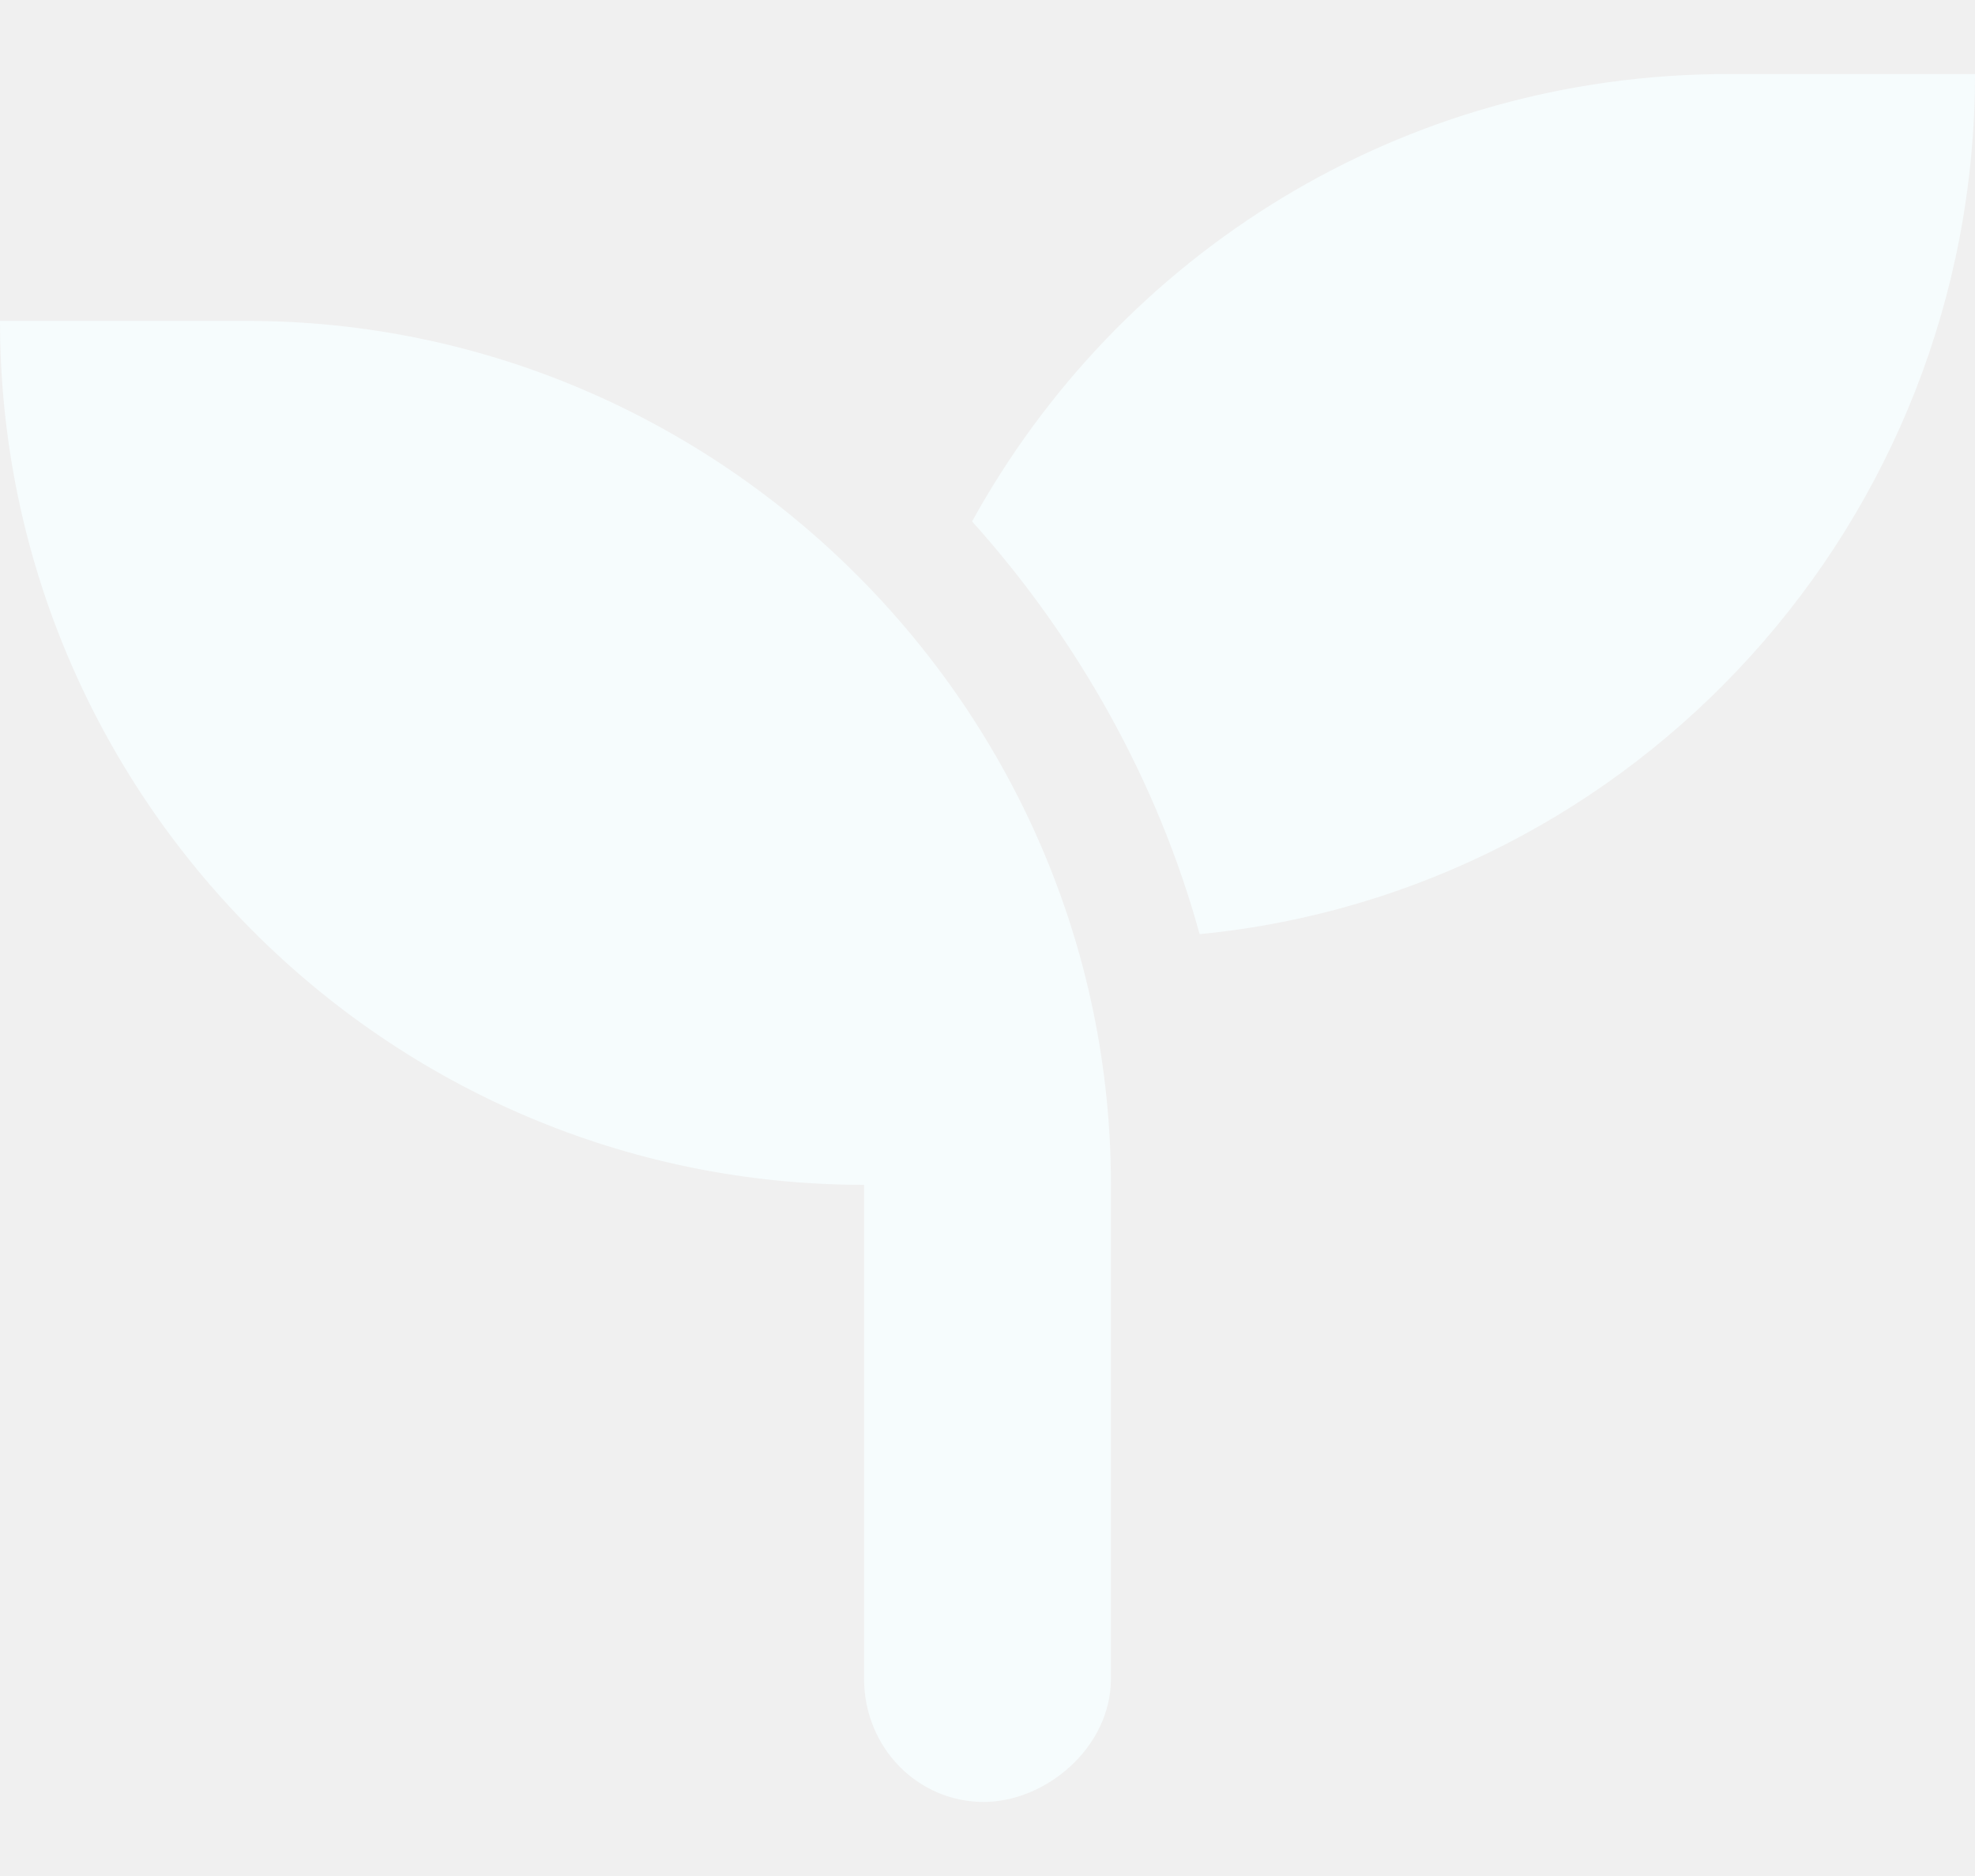
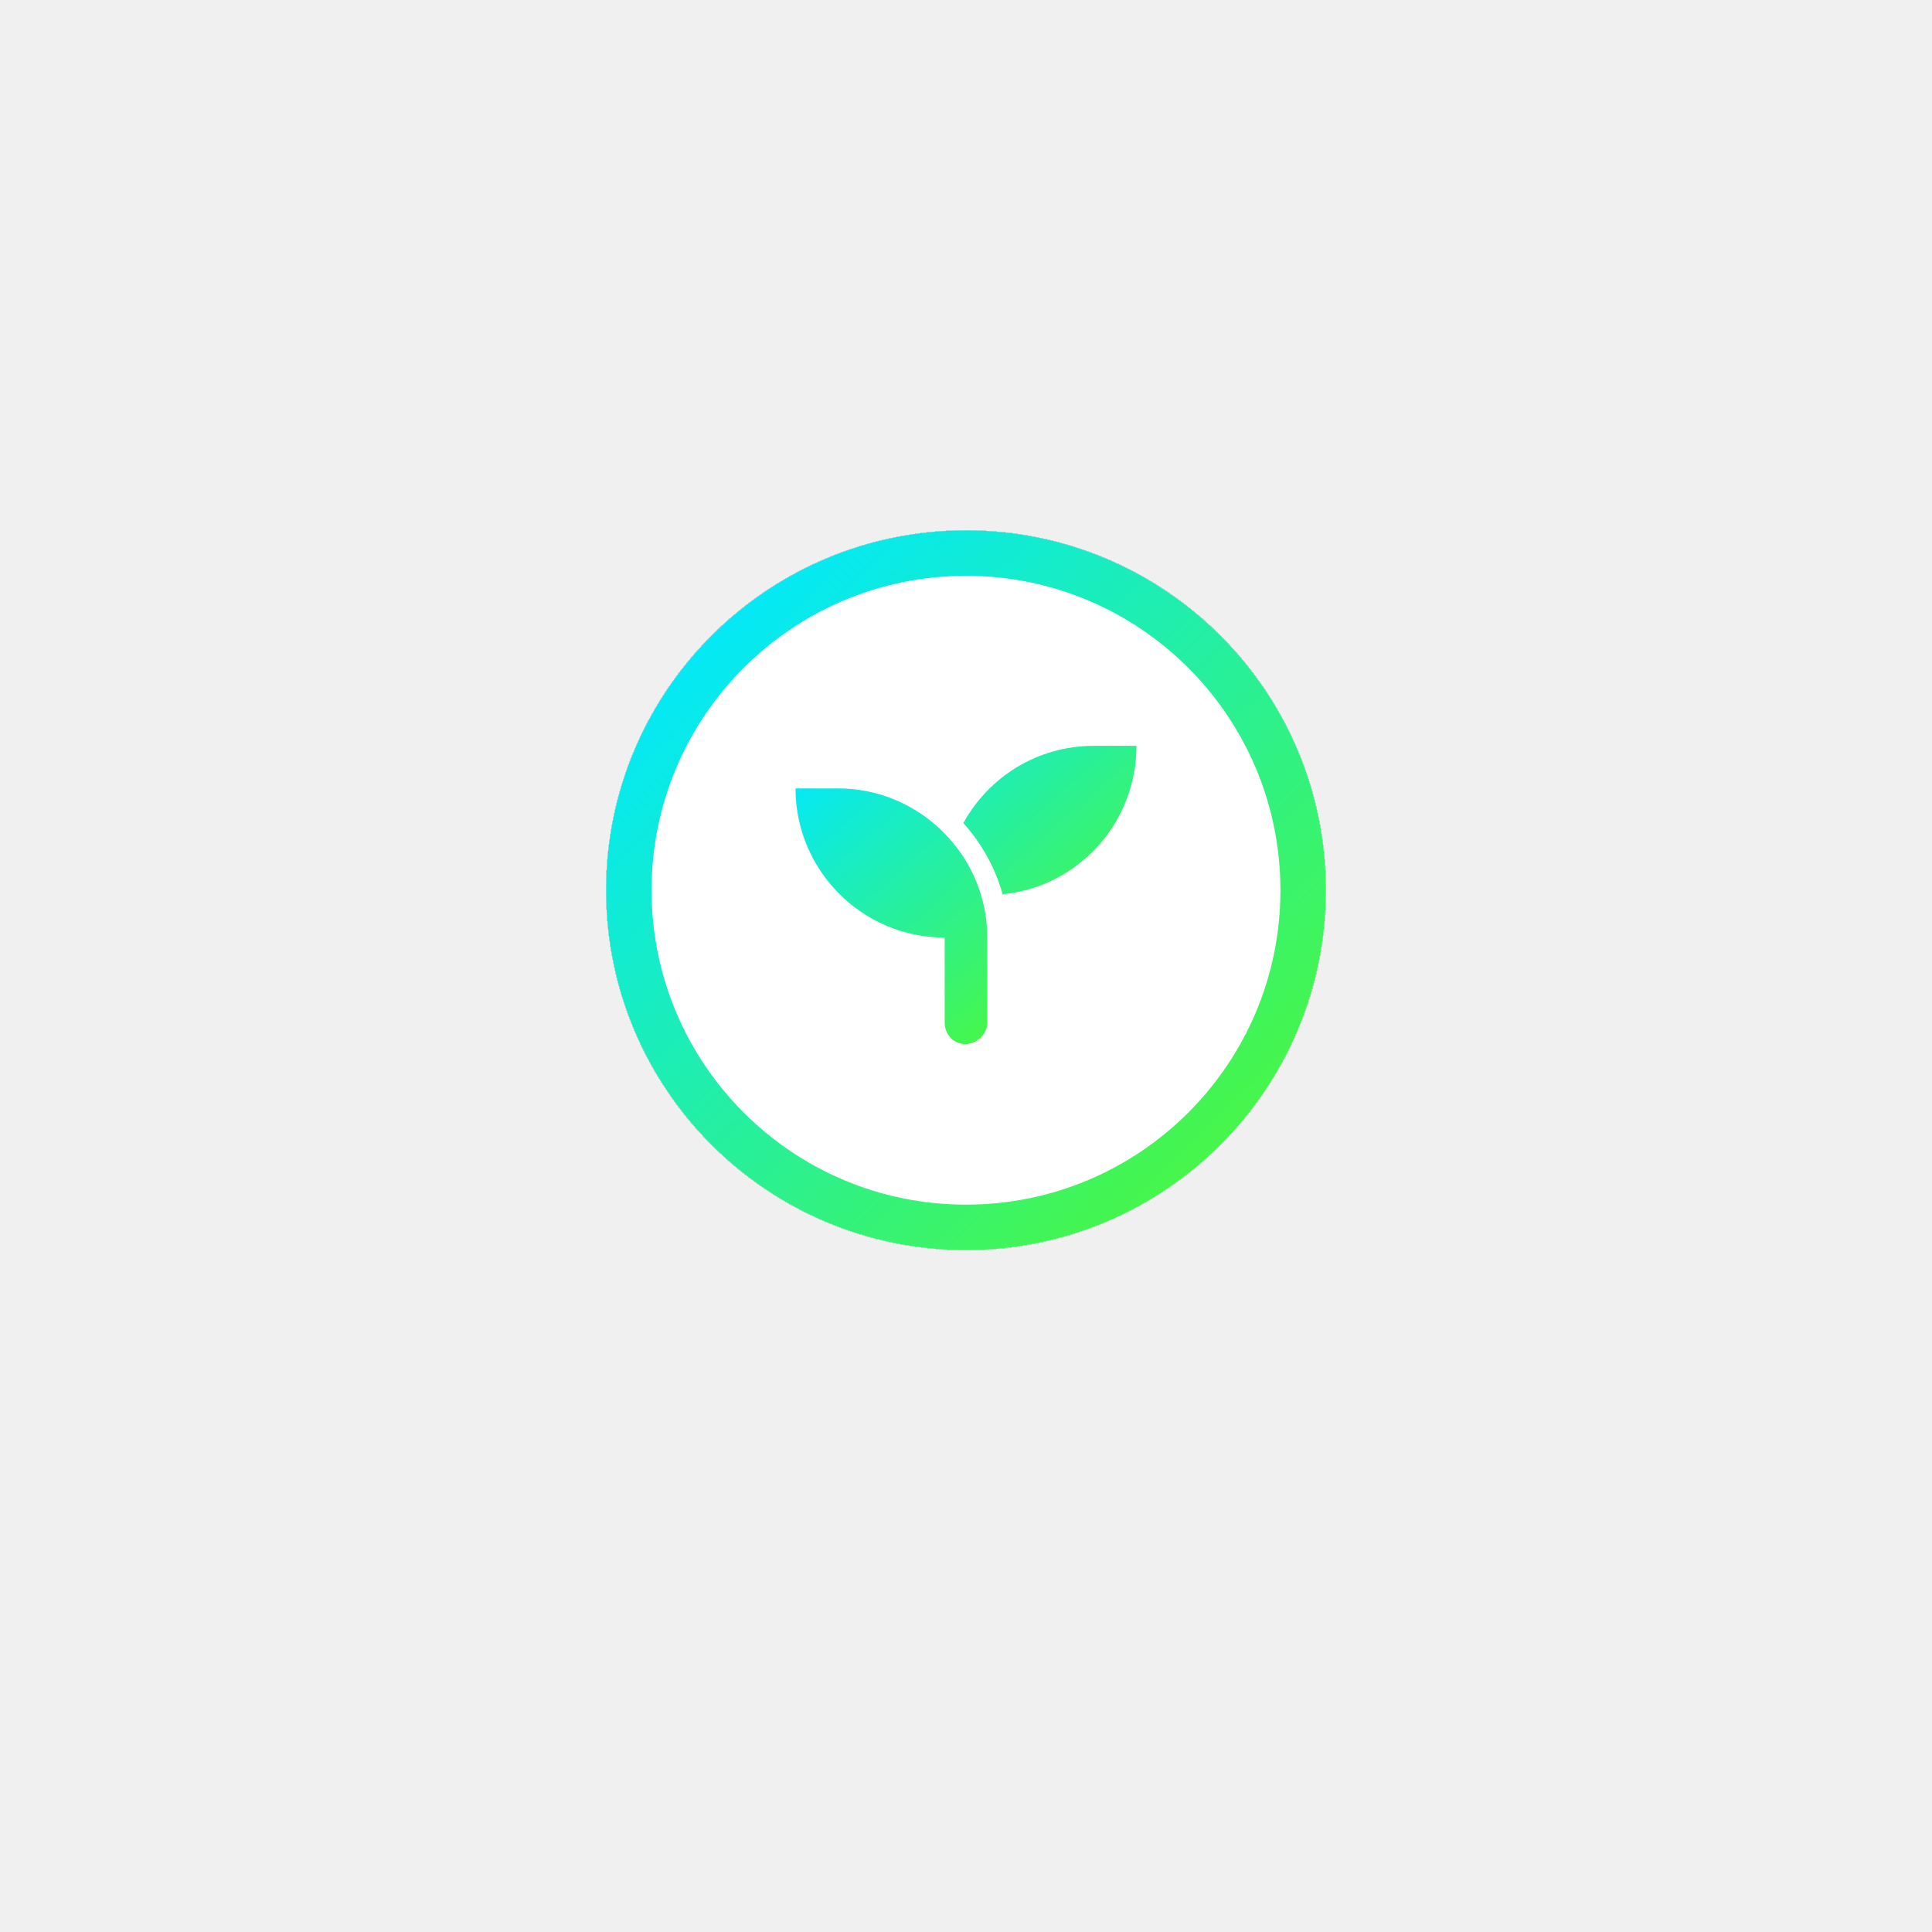
- <svg xmlns="http://www.w3.org/2000/svg" width="20" height="19" viewBox="0 0 20 19" fill="none">
-   <path d="M2.5 3.25H0C0 8.055 3.906 12 8.75 12V17C8.75 17.703 9.297 18.25 9.961 18.25C10.586 18.25 11.25 17.703 11.25 17V12C11.25 7.195 7.305 3.25 2.5 3.25ZM17.5 0.75C14.18 0.75 11.328 2.586 9.844 5.281C10.898 6.453 11.719 7.898 12.148 9.461C16.562 9.031 20 5.281 20 0.75H17.5Z" fill="#F6FCFD" />
+ <svg xmlns="http://www.w3.org/2000/svg" width="51" height="51" viewBox="0 0 51 51" fill="none">
+   <g filter="url(#filter0_ddd_4235:1845)">
+     <rect x="16" y="14" width="19" height="19" rx="9.5" fill="white" />
+     <rect x="16.6" y="14.6" width="17.8" height="17.8" rx="8.9" stroke="url(#paint0_linear_4235:1845)" stroke-width="1.2" />
+   </g>
+   <path d="M22.125 20.812H21C21 22.975 22.758 24.75 24.938 24.75V27C24.938 27.316 25.184 27.562 25.482 27.562C25.764 27.562 26.062 27.316 26.062 27V24.75C26.062 22.588 24.287 20.812 22.125 20.812ZM28.875 19.688C27.381 19.688 26.098 20.514 25.43 21.727C25.904 22.254 26.273 22.904 26.467 23.607C28.453 23.414 30 21.727 30 19.688H28.875Z" fill="url(#paint1_linear_4235:1845)" />
+   <defs>
+     <filter id="filter0_ddd_4235:1845" x="0" y="0" width="51" height="51" filterUnits="userSpaceOnUse" color-interpolation-filters="sRGB">
+       <feFlood flood-opacity="0" result="BackgroundImageFix" />
+       <feColorMatrix in="SourceAlpha" type="matrix" values="0 0 0 0 0 0 0 0 0 0 0 0 0 0 0 0 0 0 127 0" result="hardAlpha" />
+       <feOffset dy="2" />
+       <feGaussianBlur stdDeviation="8" />
+       <feColorMatrix type="matrix" values="0 0 0 0 0.129 0 0 0 0 0.169 0 0 0 0 0.212 0 0 0 0.08 0" />
+       <feBlend mode="normal" in2="BackgroundImageFix" result="effect1_dropShadow_4235:1845" />
+       <feColorMatrix in="SourceAlpha" type="matrix" values="0 0 0 0 0 0 0 0 0 0 0 0 0 0 0 0 0 0 127 0" result="hardAlpha" />
+       <feOffset dy="1" />
+       <feGaussianBlur stdDeviation="1.5" />
+       <feColorMatrix type="matrix" values="0 0 0 0 0.251 0 0 0 0 0.261 0 0 0 0 0.27 0 0 0 0.12 0" />
+       <feBlend mode="normal" in2="effect1_dropShadow_4235:1845" result="effect2_dropShadow_4235:1845" />
+       <feColorMatrix in="SourceAlpha" type="matrix" values="0 0 0 0 0 0 0 0 0 0 0 0 0 0 0 0 0 0 127 0" result="hardAlpha" />
+       <feOffset />
+       <feColorMatrix type="matrix" values="0 0 0 0 0.024 0 0 0 0 0.173 0 0 0 0 0.32 0 0 0 0.1 0" />
+       <feBlend mode="normal" in2="effect2_dropShadow_4235:1845" result="effect3_dropShadow_4235:1845" />
+       <feBlend mode="normal" in="SourceGraphic" in2="effect3_dropShadow_4235:1845" result="shape" />
+     </filter>
+     <linearGradient id="paint0_linear_4235:1845" x1="17.159" y1="17.012" x2="31.293" y2="31.378" gradientUnits="userSpaceOnUse">
+       <stop stop-color="#00E8FF" />
+       <stop offset="1" stop-color="#47F648" />
+     </linearGradient>
+     <linearGradient id="paint1_linear_4235:1845" x1="21.947" y1="19.947" x2="27.395" y2="26.105" gradientUnits="userSpaceOnUse">
+       <stop stop-color="#05E9F5" />
+       <stop offset="1" stop-color="#46F64C" />
+     </linearGradient>
+   </defs>
</svg>
